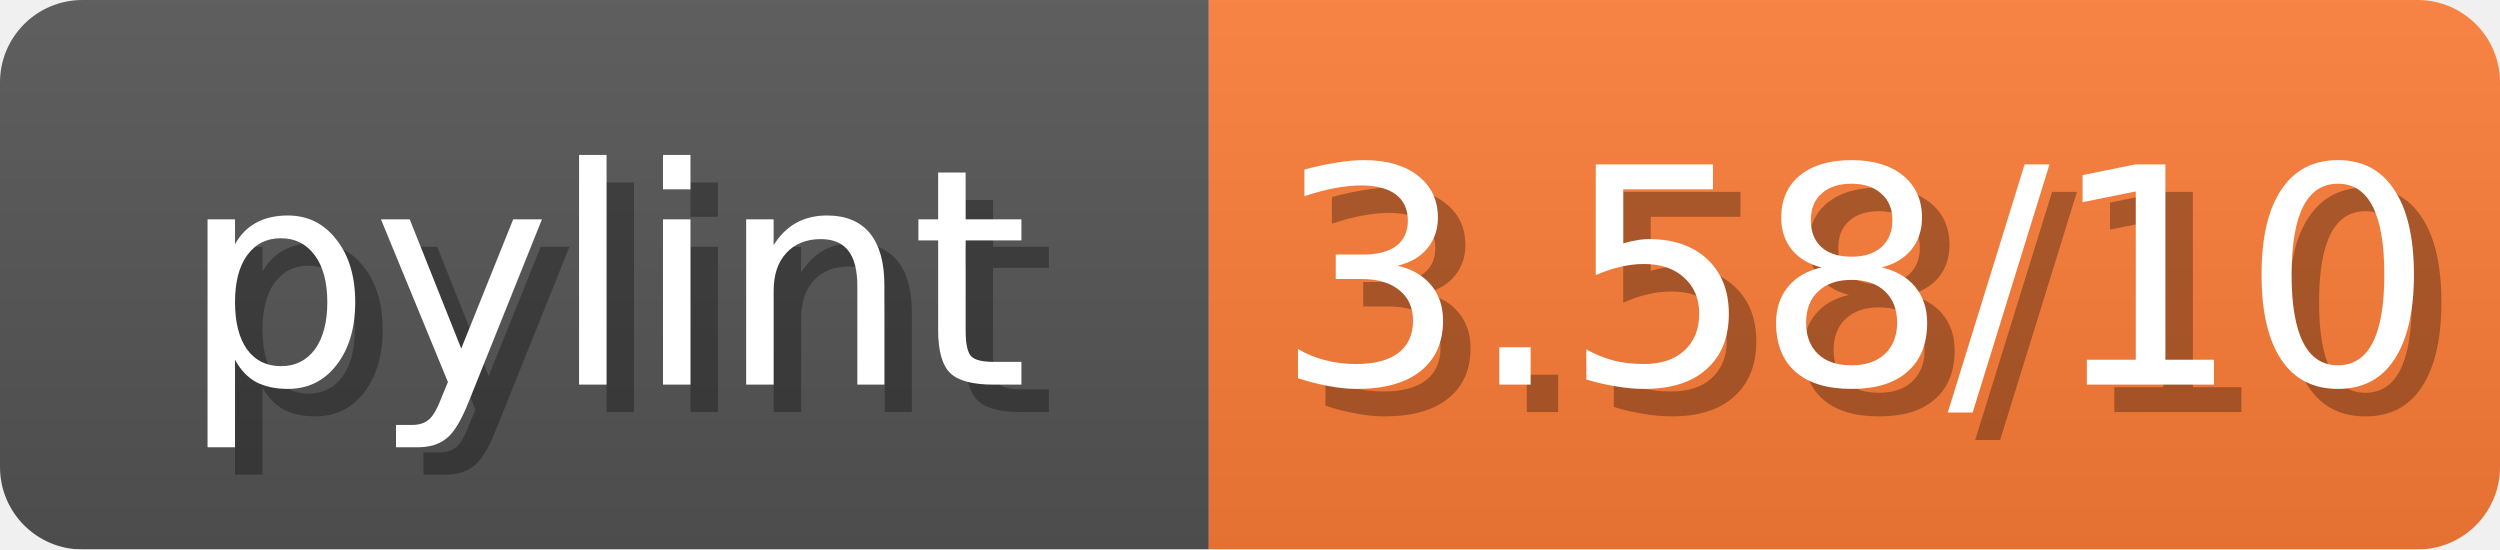
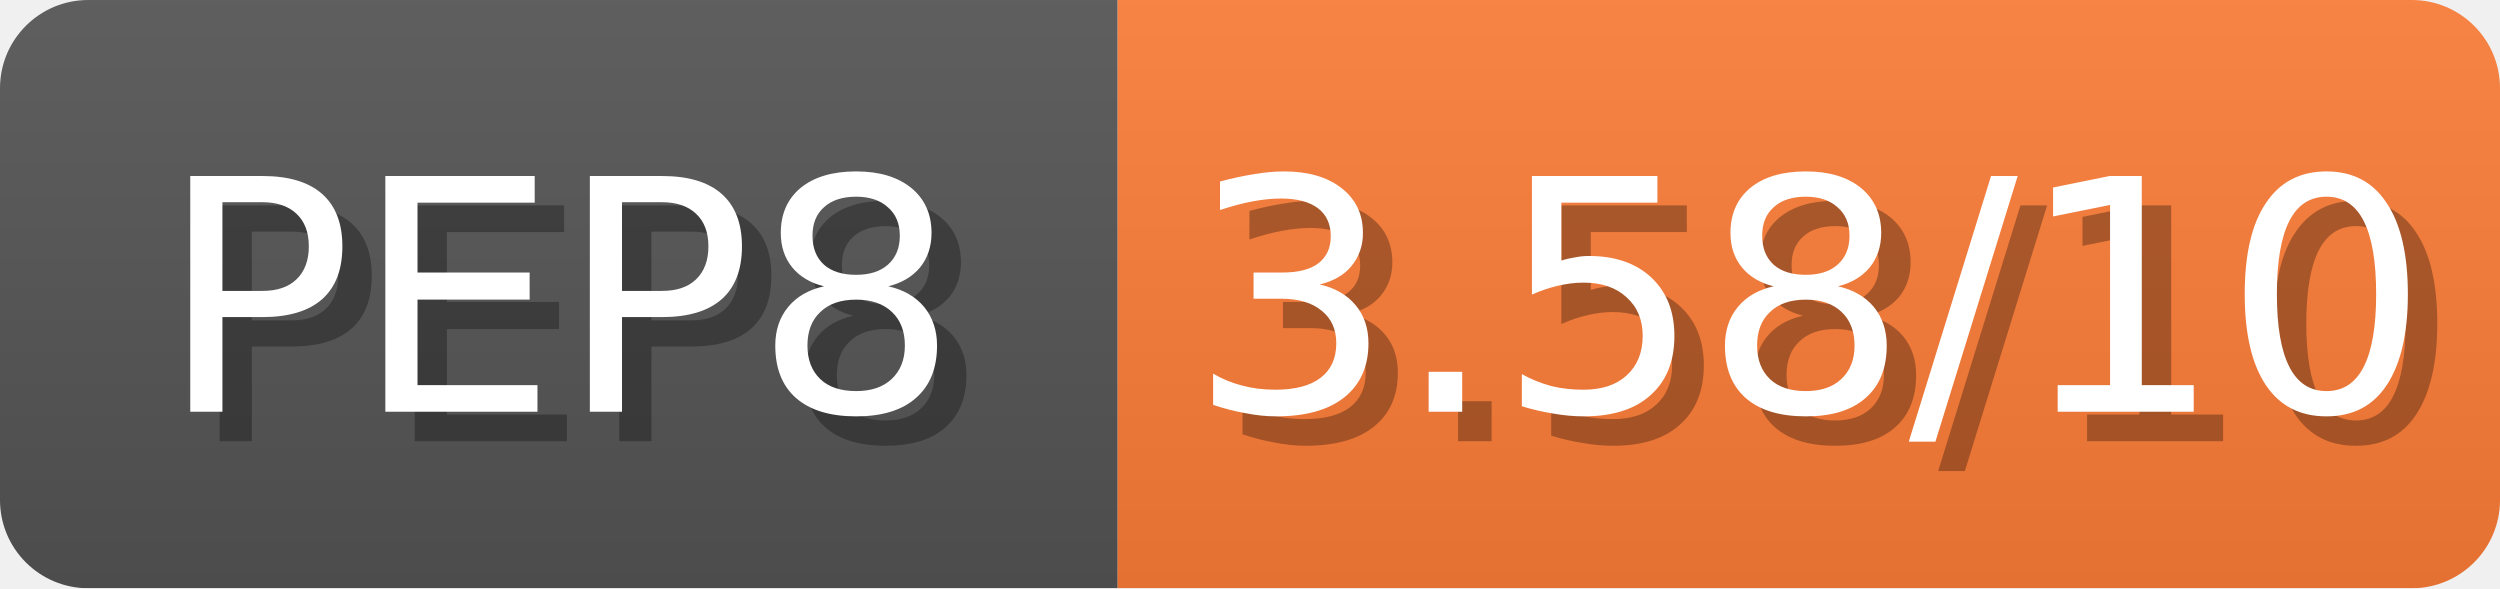
- <svg xmlns="http://www.w3.org/2000/svg" width="91" height="20">
+ <svg xmlns="http://www.w3.org/2000/svg" width="85" height="20">
  <linearGradient id="b" x2="0" y2="100%">
    <stop offset="0" stop-color="#bbb" stop-opacity=".1" />
    <stop offset="1" stop-opacity=".1" />
  </linearGradient>
  <mask id="anybadge_1">
-     <rect width="91" height="20" rx="3" fill="#fff" />
+     <rect width="85" height="20" rx="3" fill="#fff" />
  </mask>
  <g mask="url(#anybadge_1)">
-     <path fill="#555" d="M0 0h44v20H0z" />
-     <path fill="#fe7d37" d="M44 0h47v20H44z" />
-     <path fill="url(#b)" d="M0 0h91v20H0z" />
+     <path fill="#555" d="M0 0h38v20H0z" />
+     <path fill="#fe7d37" d="M38 0h47v20H38z" />
+     <path fill="url(#b)" d="M0 0h85v20H0z" />
  </g>
  <g fill="#fff" text-anchor="middle" font-family="DejaVu Sans,Verdana,Geneva,sans-serif" font-size="11">
-     <text x="23.0" y="15" fill="#010101" fill-opacity=".3">pylint</text>
-     <text x="22.0" y="14">pylint</text>
+     <text x="20.0" y="15" fill="#010101" fill-opacity=".3">PEP8</text>
+     <text x="19.0" y="14">PEP8</text>
  </g>
  <g fill="#fff" text-anchor="middle" font-family="DejaVu Sans,Verdana,Geneva,sans-serif" font-size="11">
-     <text x="68.5" y="15" fill="#010101" fill-opacity=".3">3.58/10</text>
-     <text x="67.5" y="14">3.58/10</text>
+     <text x="62.5" y="15" fill="#010101" fill-opacity=".3">3.58/10</text>
+     <text x="61.5" y="14">3.58/10</text>
  </g>
</svg>
